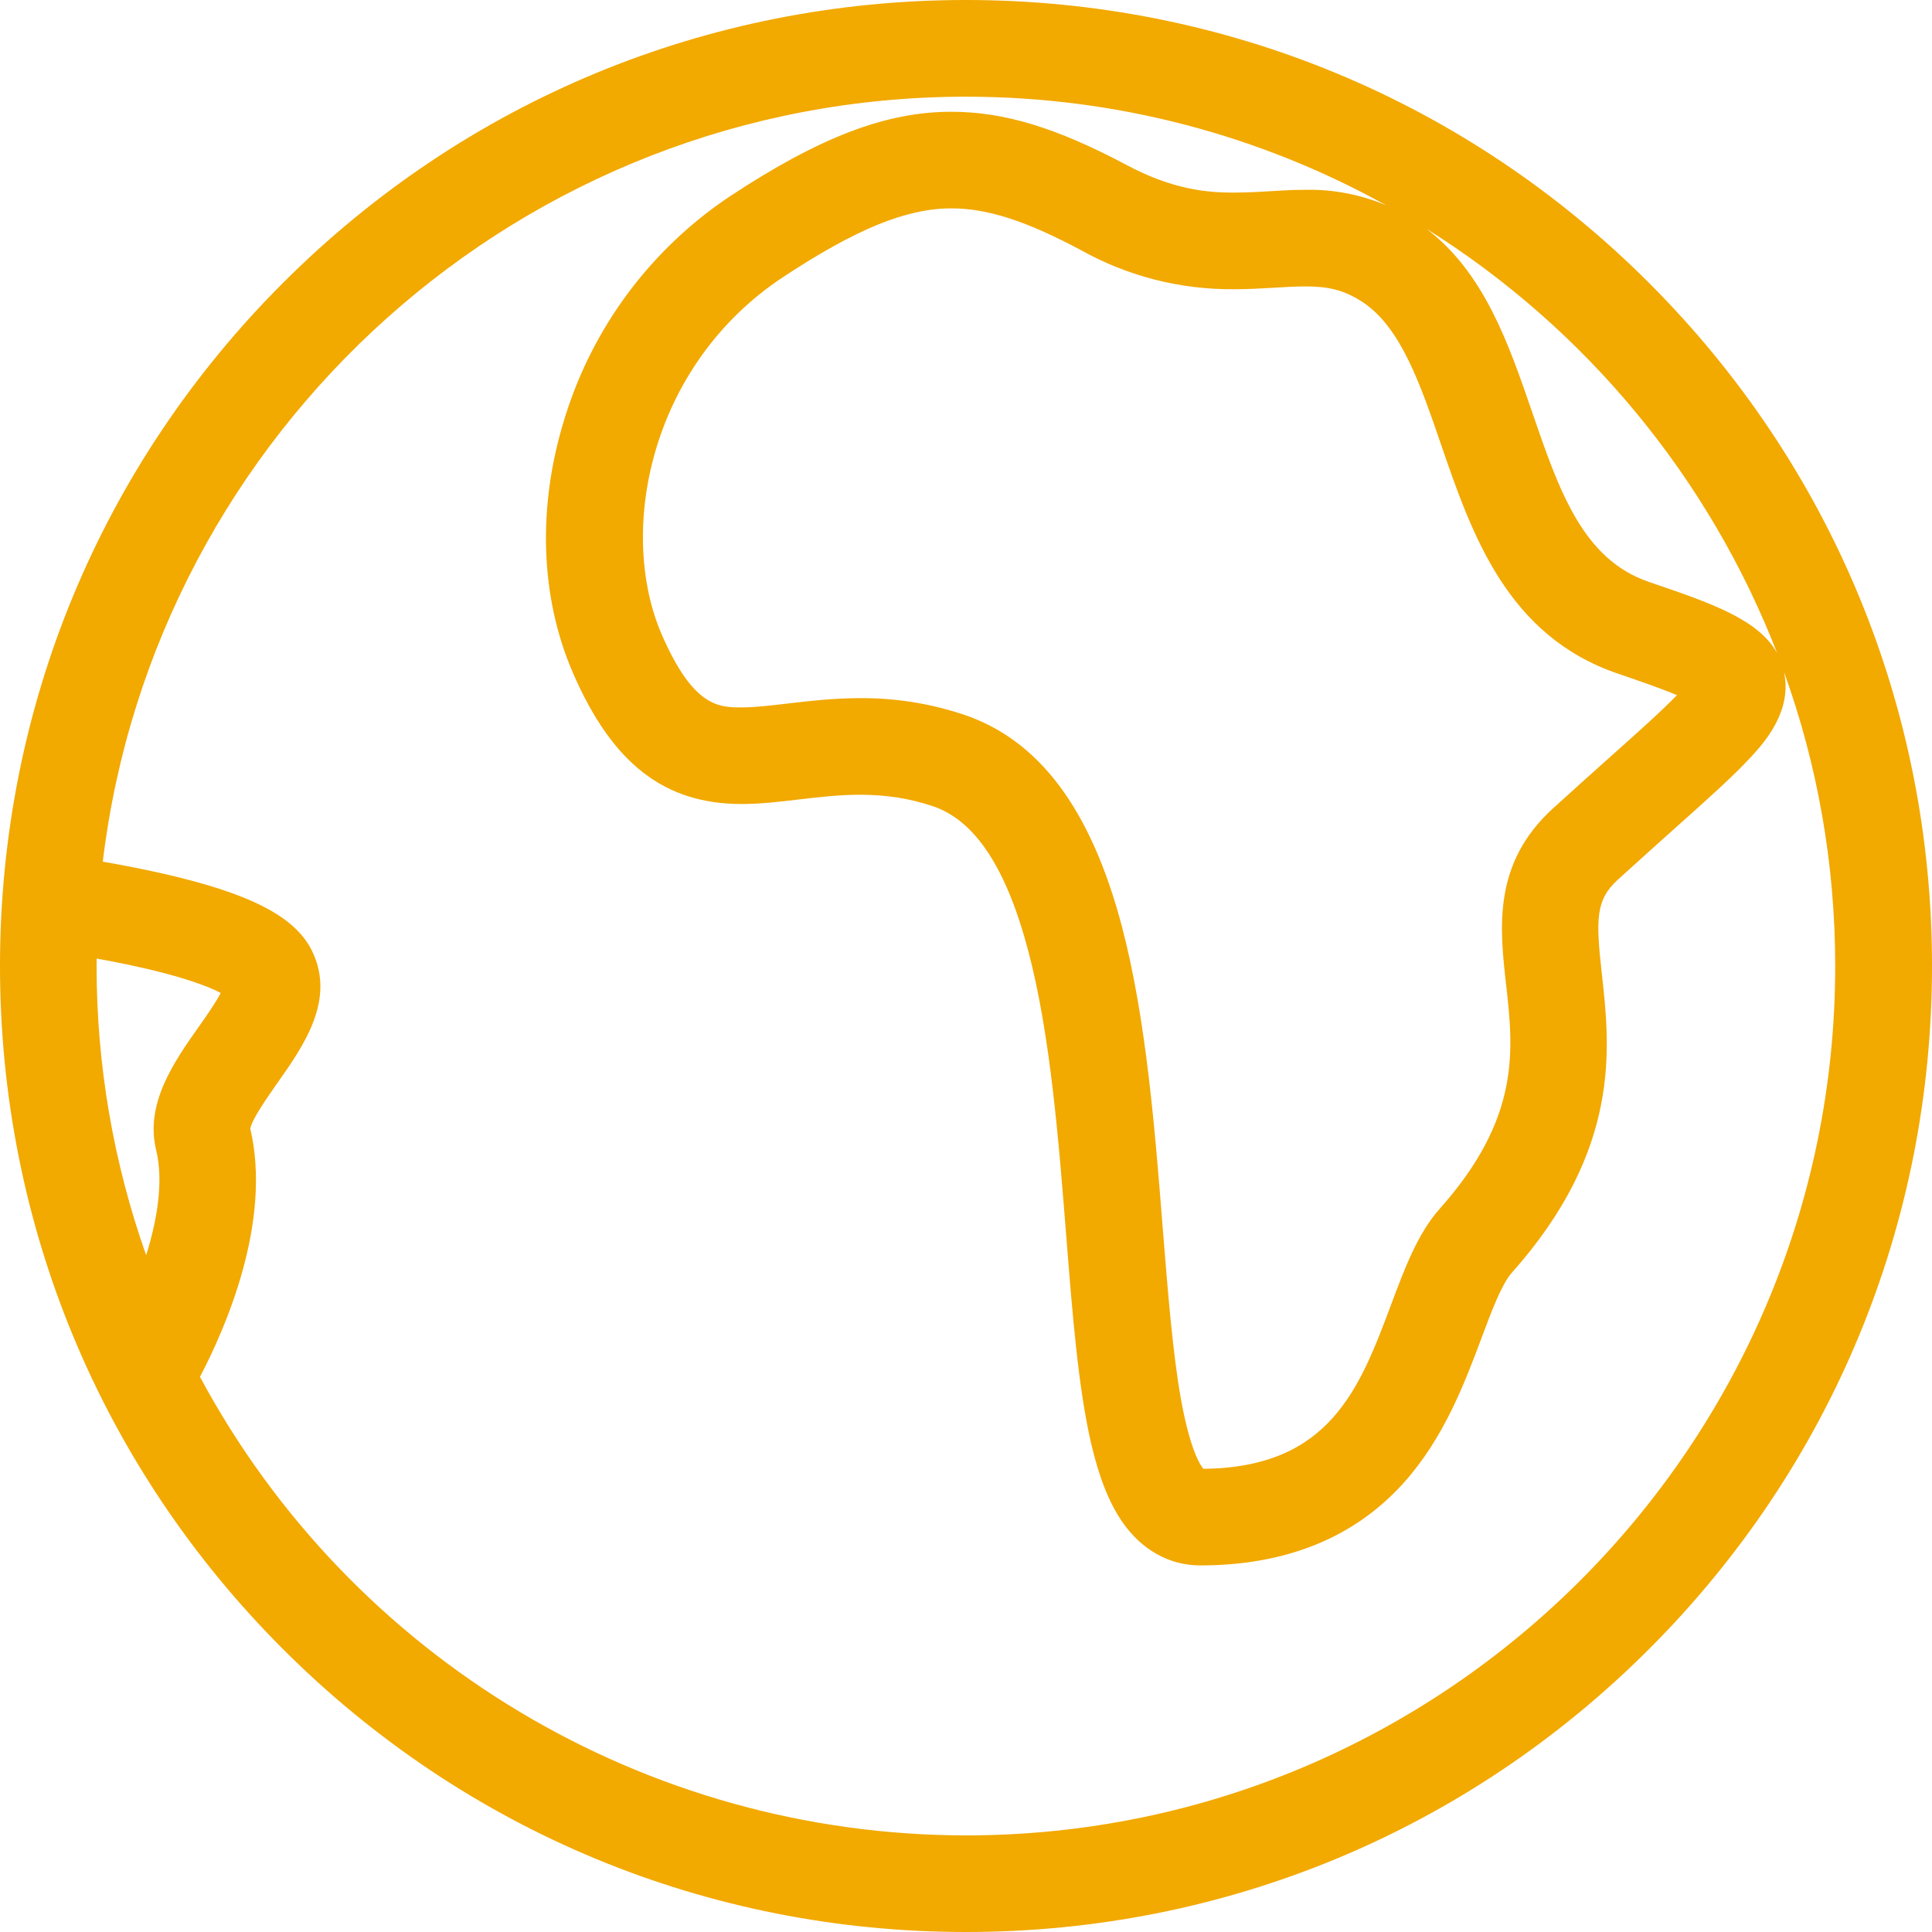
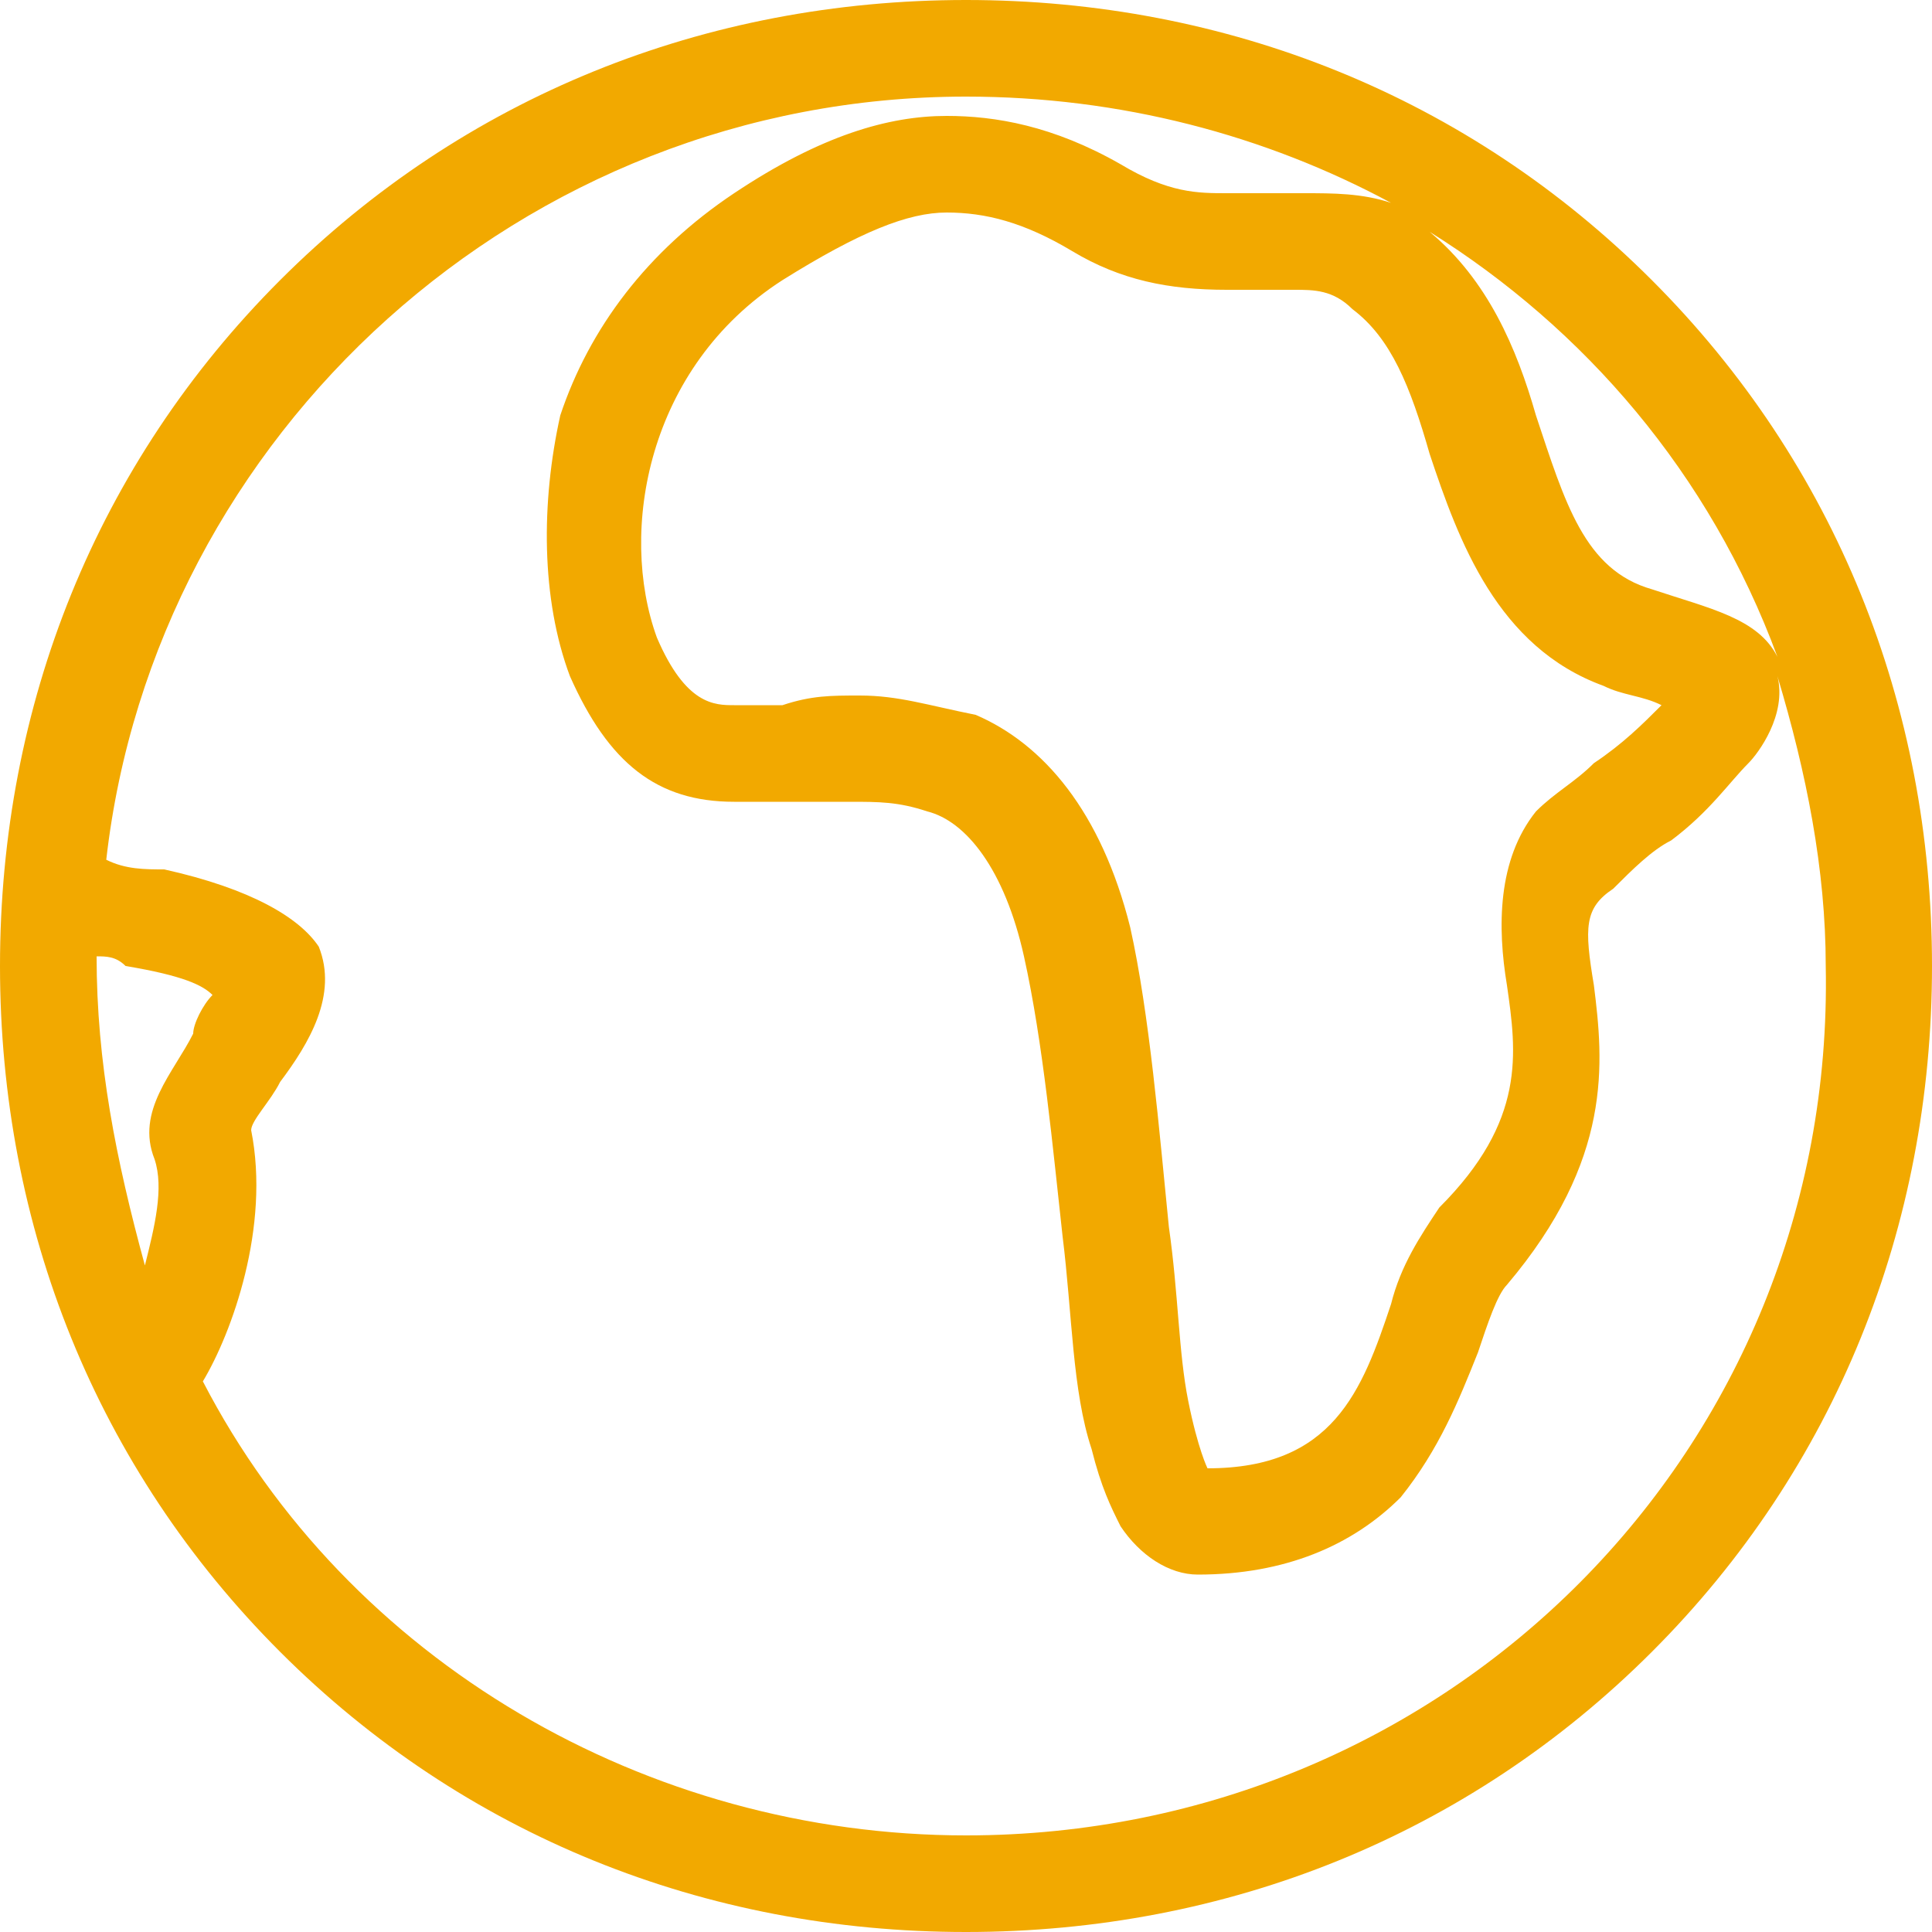
- <svg xmlns="http://www.w3.org/2000/svg" width="20" height="20">
-   <path fill="#f2a900" d="M17.071 2.929C15.182 1.04 12.671 0 10 0S4.818 1.04 2.929 2.929C1.04 4.818 0 7.329 0 10s1.04 5.182 2.929 7.071C4.818 18.96 7.329 20 10 20s5.182-1.04 7.071-2.929C18.96 15.182 20 12.671 20 10s-1.04-5.182-2.929-7.071zm1.326 3.832c-.195-.351-.685-.518-1.325-.736-.687-.234-.93-.94-1.211-1.758-.244-.71-.496-1.443-1.095-1.899a9.052 9.052 0 0 1 3.631 4.393zm-2.806 3.43c.076.677.154 1.378-.687 2.322-.227.255-.36.61-.501.986-.326.871-.634 1.694-1.946 1.706-.037-.044-.141-.21-.234-.733-.085-.482-.134-1.106-.187-1.765-.08-1.012-.171-2.16-.421-3.112-.32-1.217-.857-1.936-1.641-2.198a3.328 3.328 0 0 0-1.068-.17c-.278 0-.53.03-.752.056-.173.02-.337.04-.475.04-.234 0-.499 0-.826-.748C6.384 5.5 6.73 3.777 8.107 2.868c.755-.498 1.276-.711 1.742-.711.372 0 .773.129 1.342.433a3.19 3.19 0 0 0 1.583.404c.152 0 .29-.008.423-.016.112-.007.217-.013.315-.013.22 0 .398.029.607.171.385.263.585.844.796 1.458.32.932.683 1.988 1.835 2.38.155.053.421.143.61.222-.163.168-.435.411-.702.649-.172.154-.367.328-.583.525-.624.569-.55 1.235-.484 1.822zm-14.59-.268c.108.019.224.042.344.067.562.12.825.228.94.289-.053.103-.16.255-.231.355-.247.351-.555.788-.438 1.269.079.325.012.723-.103 1.091A8.96 8.96 0 0 1 1 9.998l.001-.077zM10 19a9.009 9.009 0 0 1-7.93-4.747c.262-.499.748-1.603.521-2.569.016-.097.181-.331.28-.472.271-.385.608-.863.358-1.37-.175-.356-.644-.596-1.566-.804a13.01 13.01 0 0 0-.599-.118C1.6 4.465 5.402 1.001 9.999 1.001c1.578 0 3.062.409 4.352 1.125a2.033 2.033 0 0 0-.84-.161c-.127 0-.253.007-.375.015a6.222 6.222 0 0 1-.364.014c-.284 0-.638-.034-1.112-.287-.724-.385-1.266-.55-1.812-.55-.676 0-1.362.262-2.293.876a4.266 4.266 0 0 0-1.707 2.288c-.289.921-.258 1.864.087 2.654.407.932.944 1.348 1.742 1.348.197 0 .389-.023.592-.047.205-.024.416-.049.635-.049.271 0 .51.038.751.118.439.147.763.639.991 1.504s.314 1.966.391 2.936c.064.81.124 1.574.257 2.151.081.35.185.616.32.813.201.294.489.456.811.456.884 0 1.59-.285 2.099-.847.423-.467.639-1.044.813-1.508.102-.273.208-.556.311-.672 1.137-1.277 1.02-2.329.934-3.098-.063-.564-.064-.764.164-.972.212-.193.405-.366.575-.518.363-.324.625-.558.809-.758.126-.138.422-.461.34-.865l-.002-.011c.343.951.53 1.976.53 3.044 0 4.963-4.037 9-9 9z" />
+ <svg xmlns="http://www.w3.org/2000/svg" version="1.1" id="Layer_1" x="0px" y="0px" width="20px" height="20px" viewBox="0 0 20 20" style="enable-background:new 0 0 20 20;" xml:space="preserve">
+   <style type="text/css">
+ 	.st0{fill:#F2A900;}
+ </style>
+   <path class="st0" d="M17.1,2.9C15.2,1,12.7,0,10,0S4.8,1,2.9,2.9S0,7.3,0,10s1,5.2,2.9,7.1S7.3,20,10,20s5.2-1,7.1-2.9  S20,12.7,20,10S19,4.8,17.1,2.9z M18.4,6.8c-0.2-0.4-0.7-0.5-1.3-0.7c-0.7-0.2-0.9-0.9-1.2-1.8c-0.2-0.7-0.5-1.4-1.1-1.9  C16.4,3.4,17.7,4.9,18.4,6.8z M15.6,10.2c0.1,0.7,0.2,1.4-0.7,2.3c-0.2,0.3-0.4,0.6-0.5,1c-0.3,0.9-0.6,1.7-1.9,1.7  c0,0-0.1-0.2-0.2-0.7c-0.1-0.5-0.1-1.1-0.2-1.8c-0.1-1-0.2-2.2-0.4-3.1c-0.3-1.2-0.9-1.9-1.6-2.2C9.6,7.3,9.3,7.2,8.9,7.2  c-0.3,0-0.5,0-0.8,0.1c-0.2,0-0.3,0-0.5,0c-0.2,0-0.5,0-0.8-0.7C6.4,5.5,6.7,3.8,8.1,2.9c0.8-0.5,1.3-0.7,1.7-0.7  c0.4,0,0.8,0.1,1.3,0.4c0.5,0.3,1,0.4,1.6,0.4c0.2,0,0.3,0,0.4,0c0.1,0,0.2,0,0.3,0c0.2,0,0.4,0,0.6,0.2c0.4,0.3,0.6,0.8,0.8,1.5  c0.3,0.9,0.7,2,1.8,2.4c0.2,0.1,0.4,0.1,0.6,0.2c-0.2,0.2-0.4,0.4-0.7,0.6c-0.2,0.2-0.4,0.3-0.6,0.5C15.5,8.9,15.5,9.6,15.6,10.2  L15.6,10.2z M1,9.9c0.1,0,0.2,0,0.3,0.1c0.6,0.1,0.8,0.2,0.9,0.3c-0.1,0.1-0.2,0.3-0.2,0.4c-0.2,0.4-0.6,0.8-0.4,1.3  c0.1,0.3,0,0.7-0.1,1.1C1.2,12,1,11,1,9.9L1,9.9L1,9.9z M10,19c-3.3,0-6.4-1.8-7.9-4.7c0.3-0.5,0.7-1.6,0.5-2.6  c0-0.1,0.2-0.3,0.3-0.5c0.3-0.4,0.6-0.9,0.4-1.4C3.1,9.5,2.6,9.2,1.7,9C1.5,9,1.3,9,1.1,8.9C1.6,4.5,5.4,1,10,1  c1.6,0,3.1,0.4,4.4,1.1C14.1,2,13.8,2,13.5,2c-0.1,0-0.3,0-0.4,0c-0.1,0-0.2,0-0.4,0c-0.3,0-0.6,0-1.1-0.3c-0.7-0.4-1.3-0.5-1.8-0.5  C9.2,1.2,8.5,1.4,7.6,2C6.7,2.6,6.1,3.4,5.8,4.3C5.6,5.2,5.6,6.2,5.9,7c0.4,0.9,0.9,1.3,1.7,1.3c0.2,0,0.4,0,0.6,0  c0.2,0,0.4,0,0.6,0c0.3,0,0.5,0,0.8,0.1c0.4,0.1,0.8,0.6,1,1.5s0.3,2,0.4,2.9c0.1,0.8,0.1,1.6,0.3,2.2c0.1,0.4,0.2,0.6,0.3,0.8  c0.2,0.3,0.5,0.5,0.8,0.5c0.9,0,1.6-0.3,2.1-0.8c0.4-0.5,0.6-1,0.8-1.5c0.1-0.3,0.2-0.6,0.3-0.7c1.1-1.3,1-2.3,0.9-3.1  c-0.1-0.6-0.1-0.8,0.2-1c0.2-0.2,0.4-0.4,0.6-0.5c0.4-0.3,0.6-0.6,0.8-0.8c0.1-0.1,0.4-0.5,0.3-0.9l0,0c0.3,1,0.5,2,0.5,3  C19,15,15,19,10,19L10,19z" />
</svg>
